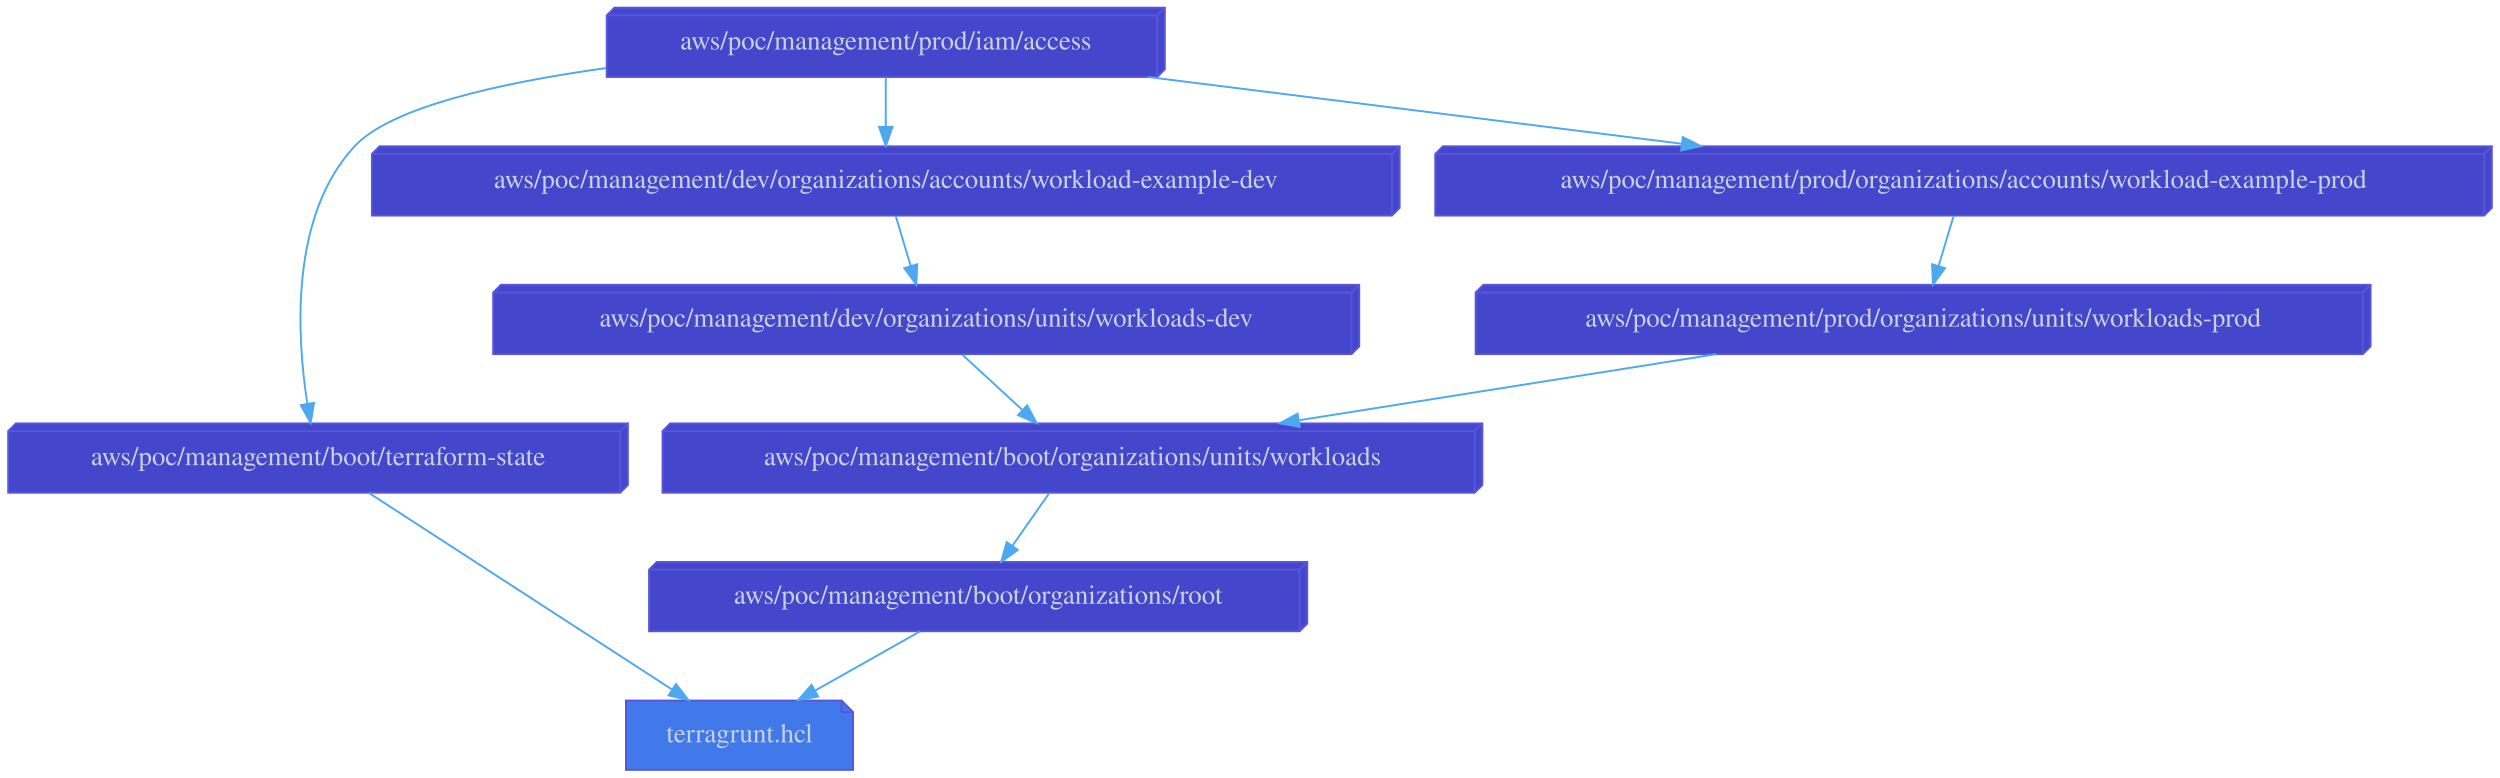
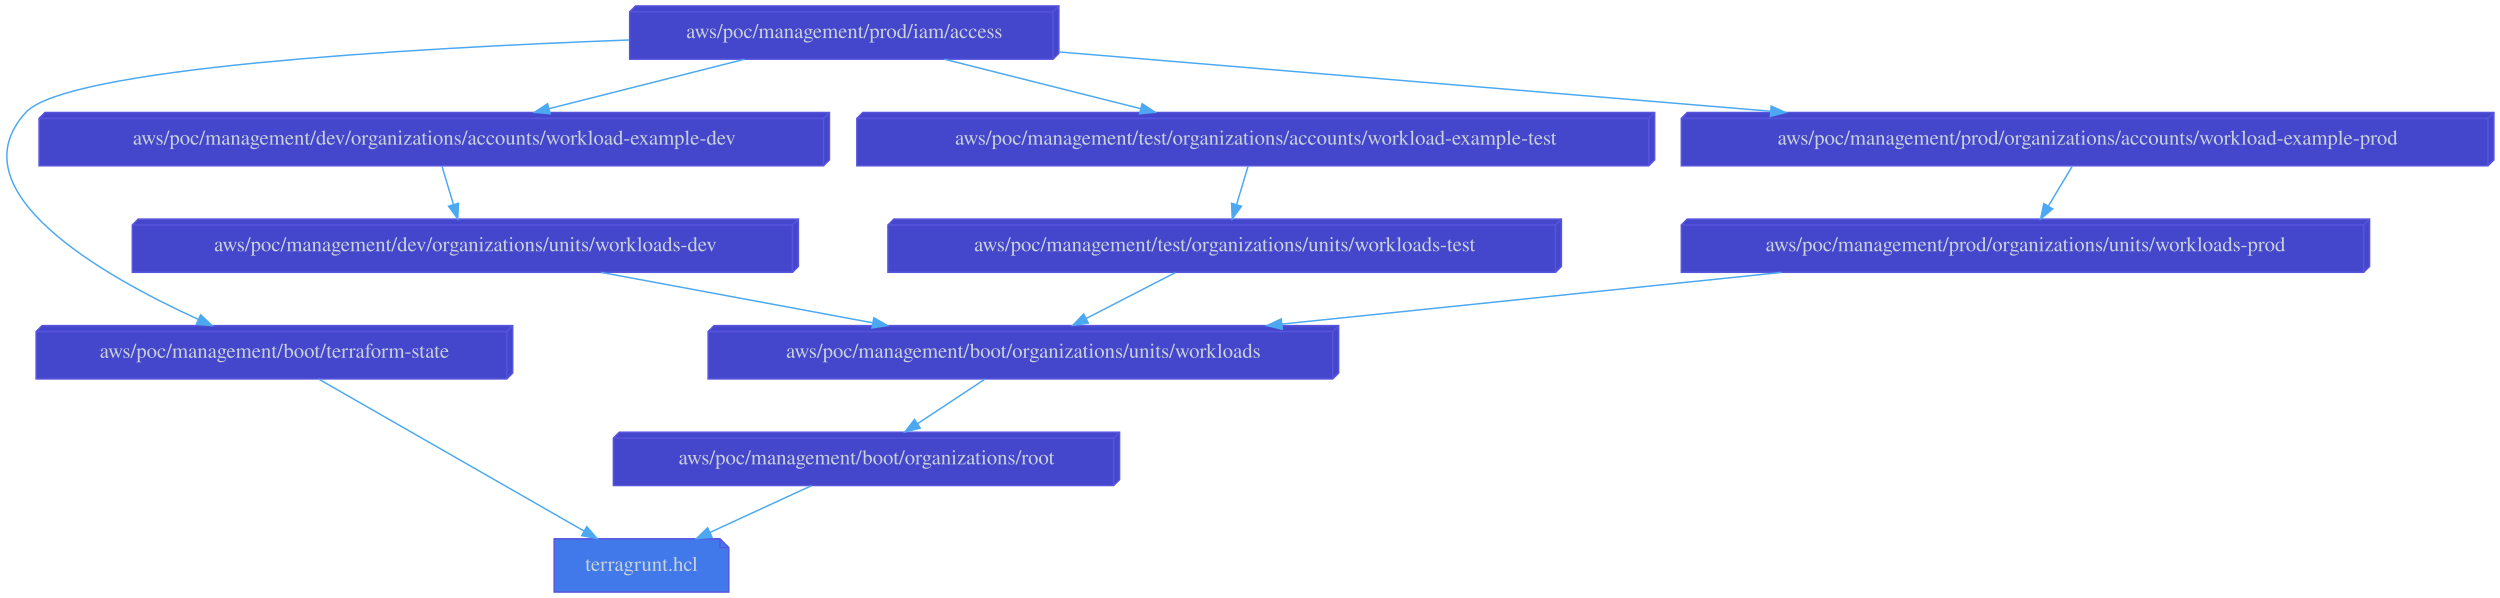
- <svg xmlns="http://www.w3.org/2000/svg" width="1299pt" height="404pt" viewBox="0.00 0.00 1298.50 404.00">
+ <svg xmlns="http://www.w3.org/2000/svg" width="1689pt" height="404pt" viewBox="0.00 0.00 1688.78 404.00">
  <g id="graph0" class="graph" transform="scale(1 1) rotate(0) translate(4 400)">
-     <polygon fill="transparent" stroke="transparent" points="-4,4 -4,-400 1294.5,-400 1294.5,4 -4,4" />
+     <polygon fill="transparent" stroke="transparent" points="-4,4 -4,-400 1684.78,-400 1684.78,4 -4,4" />
    <g id="node1" class="node">
-       <polygon fill="#4179ea" stroke="#5754dd" points="433,-36 321,-36 321,0 439,0 439,-30 433,-36" />
-       <polyline fill="none" stroke="#5754dd" points="433,-36 433,-30 " />
-       <polyline fill="none" stroke="#5754dd" points="439,-30 433,-30 " />
-       <text text-anchor="middle" x="380" y="-14.3" font-family="Times,serif" font-size="14.00" fill="#c9d1d8">terragrunt.hcl</text>
+       <polygon fill="#4179ea" stroke="#5754dd" points="482.28,-36 370.28,-36 370.28,0 488.28,0 488.28,-30 482.28,-36" />
+       <polyline fill="none" stroke="#5754dd" points="482.28,-36 482.28,-30 " />
+       <polyline fill="none" stroke="#5754dd" points="488.28,-30 482.28,-30 " />
+       <text text-anchor="middle" x="429.28" y="-14.3" font-family="Times,serif" font-size="14.00" fill="#c9d1d8">terragrunt.hcl</text>
    </g>
    <g id="node2" class="node">
-       <polygon fill="#4447cc" stroke="#5754dd" points="675,-108 337,-108 333,-104 333,-72 671,-72 675,-76 675,-108" />
-       <polyline fill="none" stroke="#5754dd" points="671,-104 333,-104 " />
-       <polyline fill="none" stroke="#5754dd" points="671,-104 671,-72 " />
-       <polyline fill="none" stroke="#5754dd" points="671,-104 675,-108 " />
-       <text text-anchor="middle" x="504" y="-86.3" font-family="Times,serif" font-size="14.00" fill="#c9d1d8">aws/poc/management/boot/organizations/root</text>
+       <polygon fill="#4447cc" stroke="#5754dd" points="752.28,-108 414.28,-108 410.28,-104 410.28,-72 748.28,-72 752.28,-76 752.28,-108" />
+       <polyline fill="none" stroke="#5754dd" points="748.28,-104 410.28,-104 " />
+       <polyline fill="none" stroke="#5754dd" points="748.28,-104 748.28,-72 " />
+       <polyline fill="none" stroke="#5754dd" points="748.28,-104 752.28,-108 " />
+       <text text-anchor="middle" x="581.28" y="-86.3" font-family="Times,serif" font-size="14.00" fill="#c9d1d8">aws/poc/management/boot/organizations/root</text>
    </g>
    <g id="edge1" class="edge">
-       <path fill="none" stroke="#4ba8f1" d="M473.67,-71.88C457.3,-62.64 436.92,-51.13 419.35,-41.21" />
-       <polygon fill="#4ba8f1" stroke="#4ba8f1" points="420.88,-38.06 410.45,-36.19 417.44,-44.15 420.88,-38.06" />
+       <path fill="none" stroke="#4ba8f1" d="M544.1,-71.88C523.41,-62.35 497.48,-50.41 475.5,-40.28" />
+       <polygon fill="#4ba8f1" stroke="#4ba8f1" points="476.89,-37.07 466.35,-36.07 473.96,-43.43 476.89,-37.07" />
    </g>
    <g id="node3" class="node">
-       <polygon fill="#4447cc" stroke="#5754dd" points="766,-180 344,-180 340,-176 340,-144 762,-144 766,-148 766,-180" />
-       <polyline fill="none" stroke="#5754dd" points="762,-176 340,-176 " />
-       <polyline fill="none" stroke="#5754dd" points="762,-176 762,-144 " />
-       <polyline fill="none" stroke="#5754dd" points="762,-176 766,-180 " />
-       <text text-anchor="middle" x="553" y="-158.3" font-family="Times,serif" font-size="14.00" fill="#c9d1d8">aws/poc/management/boot/organizations/units/workloads</text>
+       <polygon fill="#4447cc" stroke="#5754dd" points="900.28,-180 478.28,-180 474.28,-176 474.28,-144 896.28,-144 900.28,-148 900.28,-180" />
+       <polyline fill="none" stroke="#5754dd" points="896.28,-176 474.28,-176 " />
+       <polyline fill="none" stroke="#5754dd" points="896.28,-176 896.28,-144 " />
+       <polyline fill="none" stroke="#5754dd" points="896.28,-176 900.28,-180 " />
+       <text text-anchor="middle" x="687.28" y="-158.3" font-family="Times,serif" font-size="14.00" fill="#c9d1d8">aws/poc/management/boot/organizations/units/workloads</text>
    </g>
    <g id="edge2" class="edge">
-       <path fill="none" stroke="#4ba8f1" d="M540.89,-143.7C535.13,-135.47 528.14,-125.48 521.79,-116.42" />
-       <polygon fill="#4ba8f1" stroke="#4ba8f1" points="524.58,-114.29 515.97,-108.1 518.84,-118.3 524.58,-114.29" />
+       <path fill="none" stroke="#4ba8f1" d="M661.35,-143.88C647.62,-134.81 630.58,-123.55 615.75,-113.76" />
+       <polygon fill="#4ba8f1" stroke="#4ba8f1" points="617.59,-110.78 607.31,-108.19 613.73,-116.62 617.59,-110.78" />
    </g>
    <g id="node4" class="node">
-       <polygon fill="#4447cc" stroke="#5754dd" points="322,-180 4,-180 0,-176 0,-144 318,-144 322,-148 322,-180" />
-       <polyline fill="none" stroke="#5754dd" points="318,-176 0,-176 " />
-       <polyline fill="none" stroke="#5754dd" points="318,-176 318,-144 " />
-       <polyline fill="none" stroke="#5754dd" points="318,-176 322,-180 " />
-       <text text-anchor="middle" x="161" y="-158.3" font-family="Times,serif" font-size="14.00" fill="#c9d1d8">aws/poc/management/boot/terraform-state</text>
+       <polygon fill="#4447cc" stroke="#5754dd" points="342.28,-180 24.28,-180 20.28,-176 20.28,-144 338.28,-144 342.28,-148 342.28,-180" />
+       <polyline fill="none" stroke="#5754dd" points="338.28,-176 20.28,-176 " />
+       <polyline fill="none" stroke="#5754dd" points="338.28,-176 338.28,-144 " />
+       <polyline fill="none" stroke="#5754dd" points="338.28,-176 342.28,-180 " />
+       <text text-anchor="middle" x="181.28" y="-158.3" font-family="Times,serif" font-size="14.00" fill="#c9d1d8">aws/poc/management/boot/terraform-state</text>
    </g>
    <g id="edge3" class="edge">
-       <path fill="none" stroke="#4ba8f1" d="M187.42,-143.87C226.8,-118.34 300.95,-70.25 344.87,-41.78" />
-       <polygon fill="#4ba8f1" stroke="#4ba8f1" points="347,-44.57 353.49,-36.19 343.2,-38.69 347,-44.57" />
+       <path fill="none" stroke="#4ba8f1" d="M211.2,-143.87C256.07,-118.18 340.82,-69.65 390.43,-41.25" />
+       <polygon fill="#4ba8f1" stroke="#4ba8f1" points="392.32,-44.2 399.26,-36.19 388.85,-38.12 392.32,-44.2" />
    </g>
    <g id="node5" class="node">
-       <polygon fill="#4447cc" stroke="#5754dd" points="723,-324 193,-324 189,-320 189,-288 719,-288 723,-292 723,-324" />
-       <polyline fill="none" stroke="#5754dd" points="719,-320 189,-320 " />
-       <polyline fill="none" stroke="#5754dd" points="719,-320 719,-288 " />
-       <polyline fill="none" stroke="#5754dd" points="719,-320 723,-324 " />
-       <text text-anchor="middle" x="456" y="-302.3" font-family="Times,serif" font-size="14.00" fill="#c9d1d8">aws/poc/management/dev/organizations/accounts/workload-example-dev</text>
+       <polygon fill="#4447cc" stroke="#5754dd" points="556.28,-324 26.28,-324 22.28,-320 22.28,-288 552.28,-288 556.28,-292 556.28,-324" />
+       <polyline fill="none" stroke="#5754dd" points="552.28,-320 22.28,-320 " />
+       <polyline fill="none" stroke="#5754dd" points="552.28,-320 552.28,-288 " />
+       <polyline fill="none" stroke="#5754dd" points="552.28,-320 556.28,-324 " />
+       <text text-anchor="middle" x="289.28" y="-302.3" font-family="Times,serif" font-size="14.00" fill="#c9d1d8">aws/poc/management/dev/organizations/accounts/workload-example-dev</text>
    </g>
    <g id="node6" class="node">
-       <polygon fill="#4447cc" stroke="#5754dd" points="702,-252 256,-252 252,-248 252,-216 698,-216 702,-220 702,-252" />
-       <polyline fill="none" stroke="#5754dd" points="698,-248 252,-248 " />
-       <polyline fill="none" stroke="#5754dd" points="698,-248 698,-216 " />
-       <polyline fill="none" stroke="#5754dd" points="698,-248 702,-252 " />
-       <text text-anchor="middle" x="477" y="-230.3" font-family="Times,serif" font-size="14.00" fill="#c9d1d8">aws/poc/management/dev/organizations/units/workloads-dev</text>
+       <polygon fill="#4447cc" stroke="#5754dd" points="535.28,-252 89.28,-252 85.28,-248 85.28,-216 531.28,-216 535.28,-220 535.28,-252" />
+       <polyline fill="none" stroke="#5754dd" points="531.28,-248 85.28,-248 " />
+       <polyline fill="none" stroke="#5754dd" points="531.28,-248 531.28,-216 " />
+       <polyline fill="none" stroke="#5754dd" points="531.28,-248 535.28,-252 " />
+       <text text-anchor="middle" x="310.28" y="-230.3" font-family="Times,serif" font-size="14.00" fill="#c9d1d8">aws/poc/management/dev/organizations/units/workloads-dev</text>
    </g>
    <g id="edge4" class="edge">
-       <path fill="none" stroke="#4ba8f1" d="M461.19,-287.7C463.53,-279.9 466.35,-270.51 468.95,-261.83" />
-       <polygon fill="#4ba8f1" stroke="#4ba8f1" points="472.35,-262.69 471.87,-252.1 465.64,-260.68 472.35,-262.69" />
+       <path fill="none" stroke="#4ba8f1" d="M294.47,-287.7C296.81,-279.9 299.63,-270.51 302.23,-261.83" />
+       <polygon fill="#4ba8f1" stroke="#4ba8f1" points="305.63,-262.69 305.15,-252.1 298.93,-260.68 305.63,-262.69" />
    </g>
    <g id="edge5" class="edge">
-       <path fill="none" stroke="#4ba8f1" d="M495.79,-215.7C505.17,-207.05 516.68,-196.45 526.91,-187.03" />
-       <polygon fill="#4ba8f1" stroke="#4ba8f1" points="529.45,-189.45 534.43,-180.1 524.7,-184.3 529.45,-189.45" />
+       <path fill="none" stroke="#4ba8f1" d="M402.03,-215.97C457.44,-205.68 528.15,-192.55 585.31,-181.93" />
+       <polygon fill="#4ba8f1" stroke="#4ba8f1" points="586.26,-185.32 595.46,-180.05 584.99,-178.43 586.26,-185.32" />
    </g>
    <g id="node7" class="node">
-       <polygon fill="#4447cc" stroke="#5754dd" points="601,-396 315,-396 311,-392 311,-360 597,-360 601,-364 601,-396" />
-       <polyline fill="none" stroke="#5754dd" points="597,-392 311,-392 " />
-       <polyline fill="none" stroke="#5754dd" points="597,-392 597,-360 " />
-       <polyline fill="none" stroke="#5754dd" points="597,-392 601,-396 " />
-       <text text-anchor="middle" x="456" y="-374.3" font-family="Times,serif" font-size="14.00" fill="#c9d1d8">aws/poc/management/prod/iam/access</text>
+       <polygon fill="#4447cc" stroke="#5754dd" points="711.28,-396 425.28,-396 421.28,-392 421.28,-360 707.28,-360 711.28,-364 711.28,-396" />
+       <polyline fill="none" stroke="#5754dd" points="707.28,-392 421.28,-392 " />
+       <polyline fill="none" stroke="#5754dd" points="707.28,-392 707.28,-360 " />
+       <polyline fill="none" stroke="#5754dd" points="707.28,-392 711.28,-396 " />
+       <text text-anchor="middle" x="566.28" y="-374.3" font-family="Times,serif" font-size="14.00" fill="#c9d1d8">aws/poc/management/prod/iam/access</text>
    </g>
    <g id="edge6" class="edge">
-       <path fill="none" stroke="#4ba8f1" d="M310.68,-364.65C254.26,-356.76 198.69,-344.1 180,-324 146.47,-287.96 149.89,-226.01 155.42,-190.38" />
-       <polygon fill="#4ba8f1" stroke="#4ba8f1" points="158.92,-190.67 157.16,-180.23 152.02,-189.49 158.92,-190.67" />
+       <path fill="none" stroke="#4ba8f1" d="M421.02,-373C266.42,-367.21 40.3,-353.73 13.28,-324 -34.88,-271 64.23,-214.19 129.73,-184.27" />
+       <polygon fill="#4ba8f1" stroke="#4ba8f1" points="131.44,-187.34 139.13,-180.06 128.58,-180.96 131.44,-187.34" />
    </g>
    <g id="edge7" class="edge">
-       <path fill="none" stroke="#4ba8f1" d="M456,-359.7C456,-351.98 456,-342.71 456,-334.11" />
-       <polygon fill="#4ba8f1" stroke="#4ba8f1" points="459.5,-334.1 456,-324.1 452.5,-334.1 459.5,-334.1" />
+       <path fill="none" stroke="#4ba8f1" d="M498.88,-359.97C458.99,-349.89 408.32,-337.08 366.79,-326.59" />
+       <polygon fill="#4ba8f1" stroke="#4ba8f1" points="367.55,-323.17 356.99,-324.11 365.83,-329.95 367.55,-323.17" />
    </g>
    <g id="node8" class="node">
-       <polygon fill="#4447cc" stroke="#5754dd" points="1290.5,-324 745.5,-324 741.5,-320 741.5,-288 1286.5,-288 1290.5,-292 1290.5,-324" />
-       <polyline fill="none" stroke="#5754dd" points="1286.5,-320 741.5,-320 " />
-       <polyline fill="none" stroke="#5754dd" points="1286.5,-320 1286.5,-288 " />
-       <polyline fill="none" stroke="#5754dd" points="1286.5,-320 1290.5,-324 " />
-       <text text-anchor="middle" x="1016" y="-302.3" font-family="Times,serif" font-size="14.00" fill="#c9d1d8">aws/poc/management/prod/organizations/accounts/workload-example-prod</text>
+       <polygon fill="#4447cc" stroke="#5754dd" points="1113.78,-324 578.78,-324 574.78,-320 574.78,-288 1109.78,-288 1113.78,-292 1113.78,-324" />
+       <polyline fill="none" stroke="#5754dd" points="1109.78,-320 574.78,-320 " />
+       <polyline fill="none" stroke="#5754dd" points="1109.78,-320 1109.78,-288 " />
+       <polyline fill="none" stroke="#5754dd" points="1109.78,-320 1113.78,-324 " />
+       <text text-anchor="middle" x="844.28" y="-302.3" font-family="Times,serif" font-size="14.00" fill="#c9d1d8">aws/poc/management/test/organizations/accounts/workload-example-test</text>
    </g>
    <g id="edge8" class="edge">
-       <path fill="none" stroke="#4ba8f1" d="M592.28,-359.97C676.2,-349.47 783.77,-336.03 869.52,-325.31" />
-       <polygon fill="#4ba8f1" stroke="#4ba8f1" points="870.11,-328.76 879.6,-324.05 869.24,-321.82 870.11,-328.76" />
+       <path fill="none" stroke="#4ba8f1" d="M633.93,-359.97C673.96,-349.89 724.81,-337.08 766.49,-326.59" />
+       <polygon fill="#4ba8f1" stroke="#4ba8f1" points="767.49,-329.95 776.33,-324.11 765.78,-323.16 767.49,-329.95" />
    </g>
    <g id="node9" class="node">
-       <polygon fill="#4447cc" stroke="#5754dd" points="1227.5,-252 766.5,-252 762.5,-248 762.5,-216 1223.5,-216 1227.5,-220 1227.5,-252" />
-       <polyline fill="none" stroke="#5754dd" points="1223.5,-248 762.5,-248 " />
-       <polyline fill="none" stroke="#5754dd" points="1223.5,-248 1223.5,-216 " />
-       <polyline fill="none" stroke="#5754dd" points="1223.5,-248 1227.5,-252 " />
-       <text text-anchor="middle" x="995" y="-230.3" font-family="Times,serif" font-size="14.00" fill="#c9d1d8">aws/poc/management/prod/organizations/units/workloads-prod</text>
+       <polygon fill="#4447cc" stroke="#5754dd" points="1680.78,-324 1135.78,-324 1131.78,-320 1131.78,-288 1676.78,-288 1680.78,-292 1680.78,-324" />
+       <polyline fill="none" stroke="#5754dd" points="1676.78,-320 1131.78,-320 " />
+       <polyline fill="none" stroke="#5754dd" points="1676.78,-320 1676.78,-288 " />
+       <polyline fill="none" stroke="#5754dd" points="1676.78,-320 1680.78,-324 " />
+       <text text-anchor="middle" x="1406.28" y="-302.3" font-family="Times,serif" font-size="14.00" fill="#c9d1d8">aws/poc/management/prod/organizations/accounts/workload-example-prod</text>
    </g>
    <g id="edge9" class="edge">
-       <path fill="none" stroke="#4ba8f1" d="M1010.81,-287.7C1008.47,-279.9 1005.65,-270.51 1003.05,-261.83" />
-       <polygon fill="#4ba8f1" stroke="#4ba8f1" points="1006.36,-260.68 1000.13,-252.1 999.65,-262.69 1006.36,-260.68" />
+       <path fill="none" stroke="#4ba8f1" d="M711.64,-364.89C844.07,-353.85 1041.37,-337.41 1191.89,-324.87" />
+       <polygon fill="#4ba8f1" stroke="#4ba8f1" points="1192.52,-328.33 1202.19,-324.01 1191.93,-321.35 1192.52,-328.33" />
+     </g>
+     <g id="node11" class="node">
+       <polygon fill="#4447cc" stroke="#5754dd" points="1050.78,-252 599.78,-252 595.78,-248 595.78,-216 1046.78,-216 1050.78,-220 1050.78,-252" />
+       <polyline fill="none" stroke="#5754dd" points="1046.78,-248 595.78,-248 " />
+       <polyline fill="none" stroke="#5754dd" points="1046.78,-248 1046.78,-216 " />
+       <polyline fill="none" stroke="#5754dd" points="1046.78,-248 1050.78,-252 " />
+       <text text-anchor="middle" x="823.28" y="-230.3" font-family="Times,serif" font-size="14.00" fill="#c9d1d8">aws/poc/management/test/organizations/units/workloads-test</text>
+     </g>
+     <g id="edge12" class="edge">
+       <path fill="none" stroke="#4ba8f1" d="M839.09,-287.7C836.75,-279.9 833.94,-270.51 831.33,-261.83" />
+       <polygon fill="#4ba8f1" stroke="#4ba8f1" points="834.64,-260.68 828.41,-252.1 827.94,-262.69 834.64,-260.68" />
+     </g>
+     <g id="node10" class="node">
+       <polygon fill="#4447cc" stroke="#5754dd" points="1596.78,-252 1135.78,-252 1131.78,-248 1131.78,-216 1592.78,-216 1596.78,-220 1596.78,-252" />
+       <polyline fill="none" stroke="#5754dd" points="1592.78,-248 1131.78,-248 " />
+       <polyline fill="none" stroke="#5754dd" points="1592.78,-248 1592.78,-216 " />
+       <polyline fill="none" stroke="#5754dd" points="1592.78,-248 1596.78,-252 " />
+       <text text-anchor="middle" x="1364.28" y="-230.3" font-family="Times,serif" font-size="14.00" fill="#c9d1d8">aws/poc/management/prod/organizations/units/workloads-prod</text>
    </g>
    <g id="edge10" class="edge">
-       <path fill="none" stroke="#4ba8f1" d="M887.44,-215.97C821.94,-205.59 738.19,-192.33 670.89,-181.67" />
-       <polygon fill="#4ba8f1" stroke="#4ba8f1" points="671.08,-178.16 660.66,-180.05 669.99,-185.07 671.08,-178.16" />
+       <path fill="none" stroke="#4ba8f1" d="M1395.9,-287.7C1391.02,-279.56 1385.1,-269.69 1379.7,-260.7" />
+       <polygon fill="#4ba8f1" stroke="#4ba8f1" points="1382.69,-258.88 1374.55,-252.1 1376.69,-262.48 1382.69,-258.88" />
+     </g>
+     <g id="edge11" class="edge">
+       <path fill="none" stroke="#4ba8f1" d="M1199.54,-215.97C1097.26,-205.39 965.94,-191.81 861.87,-181.05" />
+       <polygon fill="#4ba8f1" stroke="#4ba8f1" points="862.19,-177.57 851.89,-180.02 861.47,-184.53 862.19,-177.57" />
+     </g>
+     <g id="edge13" class="edge">
+       <path fill="none" stroke="#4ba8f1" d="M790.01,-215.88C771.82,-206.51 749.09,-194.81 729.64,-184.8" />
+       <polygon fill="#4ba8f1" stroke="#4ba8f1" points="731.17,-181.65 720.68,-180.19 727.97,-187.88 731.17,-181.65" />
    </g>
  </g>
</svg>
